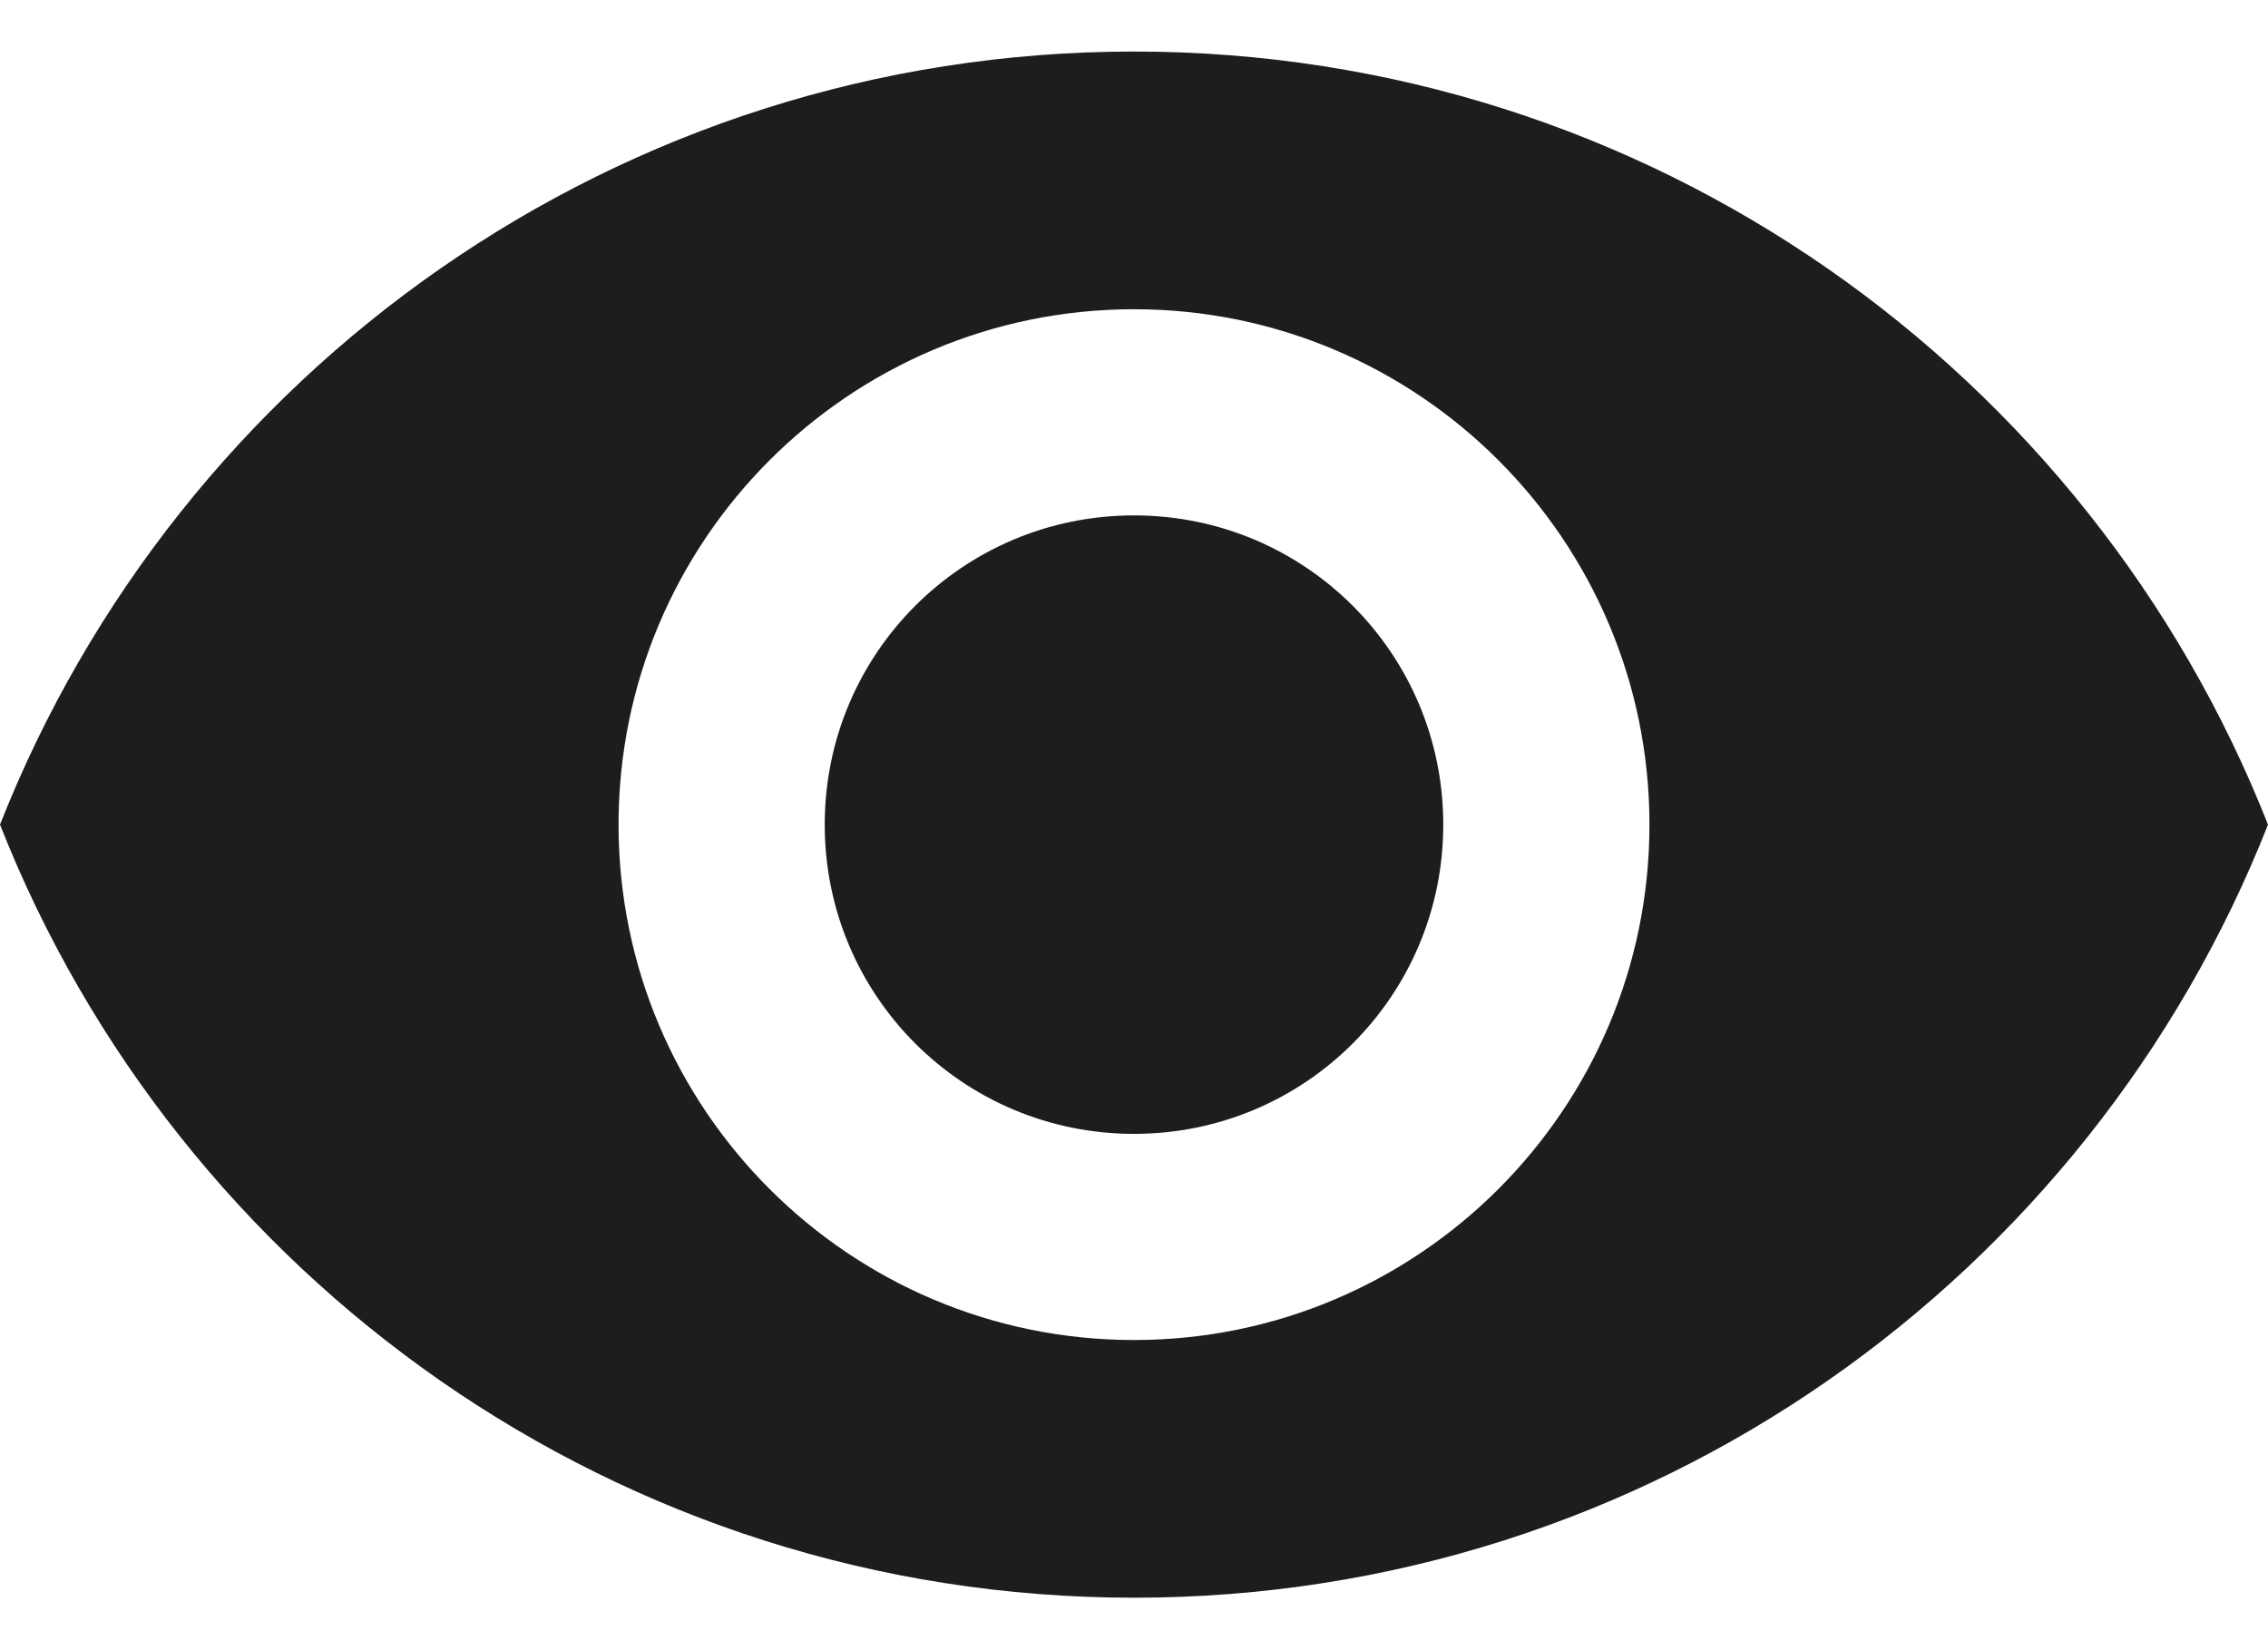
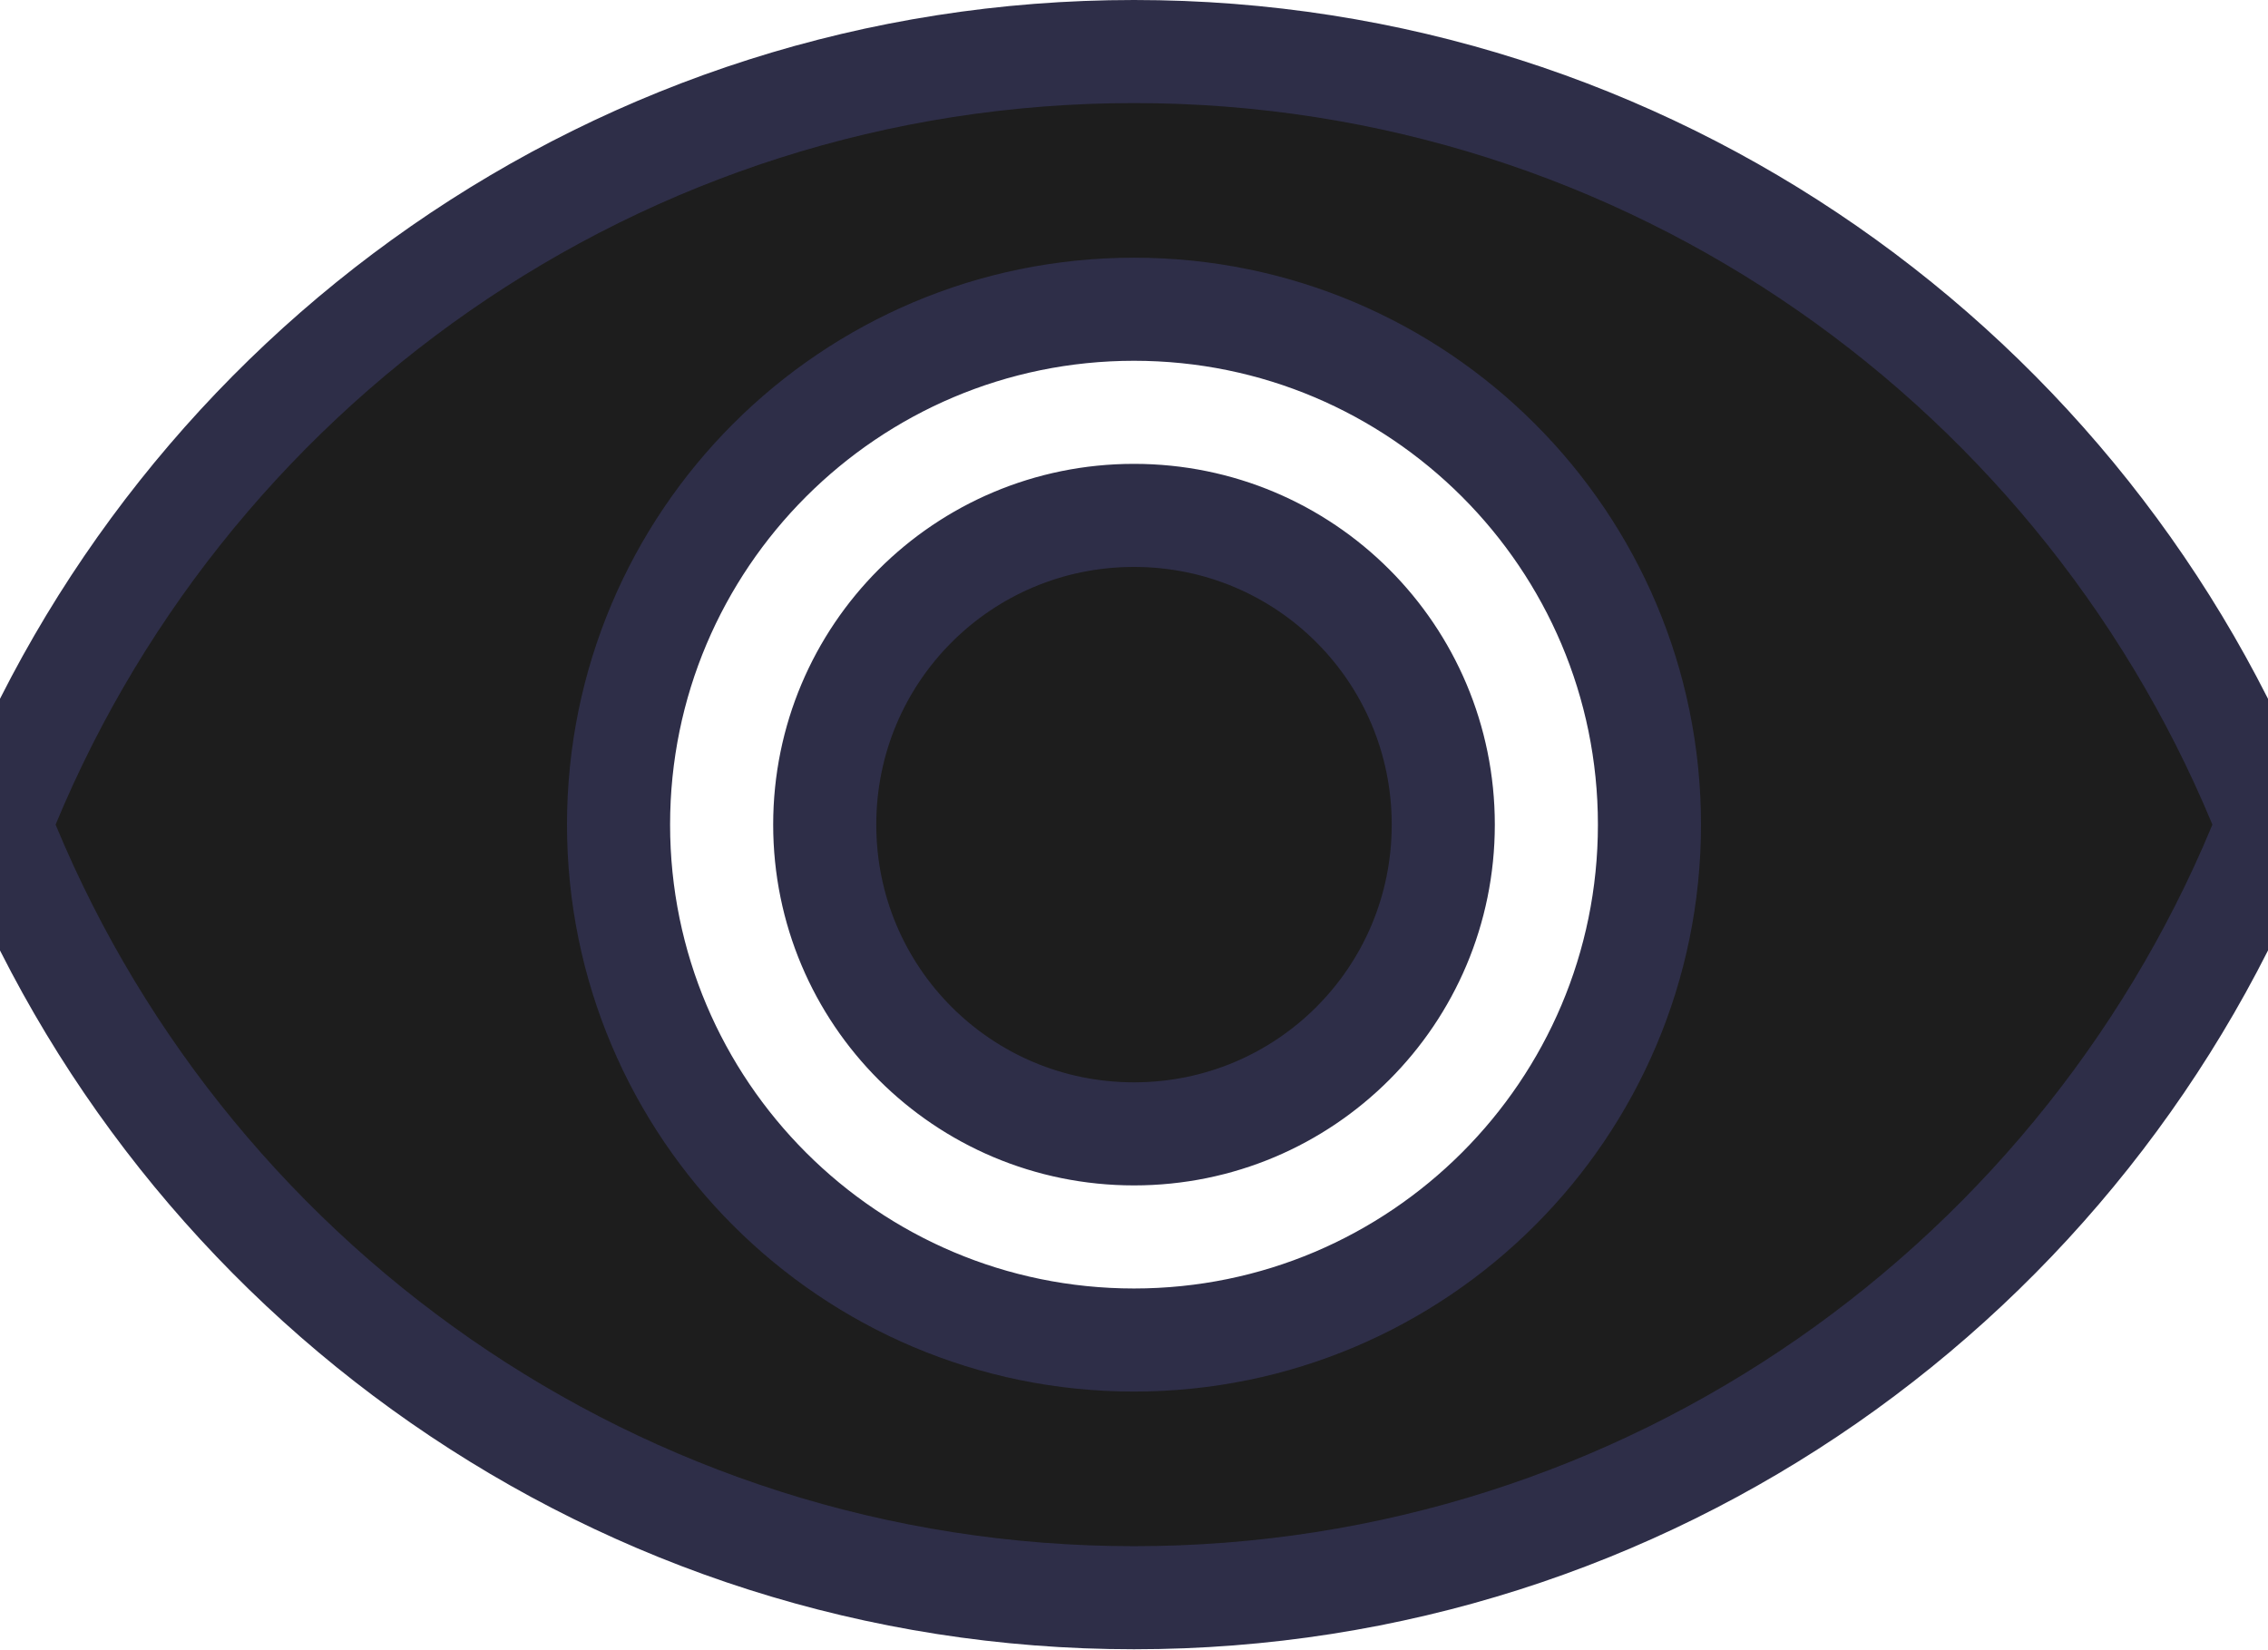
<svg xmlns="http://www.w3.org/2000/svg" width="22px" height="16px" viewBox="0 0 22 16" version="1.1">
-   <g id="Icons" stroke="none" stroke-width="1" fill="none" fill-rule="evenodd">
+   <g id="Icons" stroke="#2E2E48" stroke-width="1" fill="none" fill-rule="evenodd">
    <g id="Rounded" transform="translate(-747, -2904)">
      <g id="Image" transform="translate(100, 2626)">
        <g id="-Round-/-Image-/-remove_red_eye" transform="translate(646, 274)">
          <g>
            <polygon id="Path" points="0 0 24 0 24 24 0 24" />
            <path d="M12,4.5 C7,4.5 2.73,7.61 1,12 C2.73,16.39 7,19.5 12,19.5 C17,19.5 21.27,16.39 23,12 C21.27,7.61 17,4.5 12,4.5 Z M12,17 C9.24,17 7,14.76 7,12 C7,9.24 9.24,7 12,7 C14.76,7 17,9.24 17,12 C17,14.76 14.76,17 12,17 Z M12,9 C10.34,9 9,10.34 9,12 C9,13.66 10.34,15 12,15 C13.66,15 15,13.66 15,12 C15,10.34 13.66,9 12,9 Z" id="🔹-Icon-Color" fill="#1D1D1D" />
          </g>
        </g>
      </g>
    </g>
  </g>
</svg>
